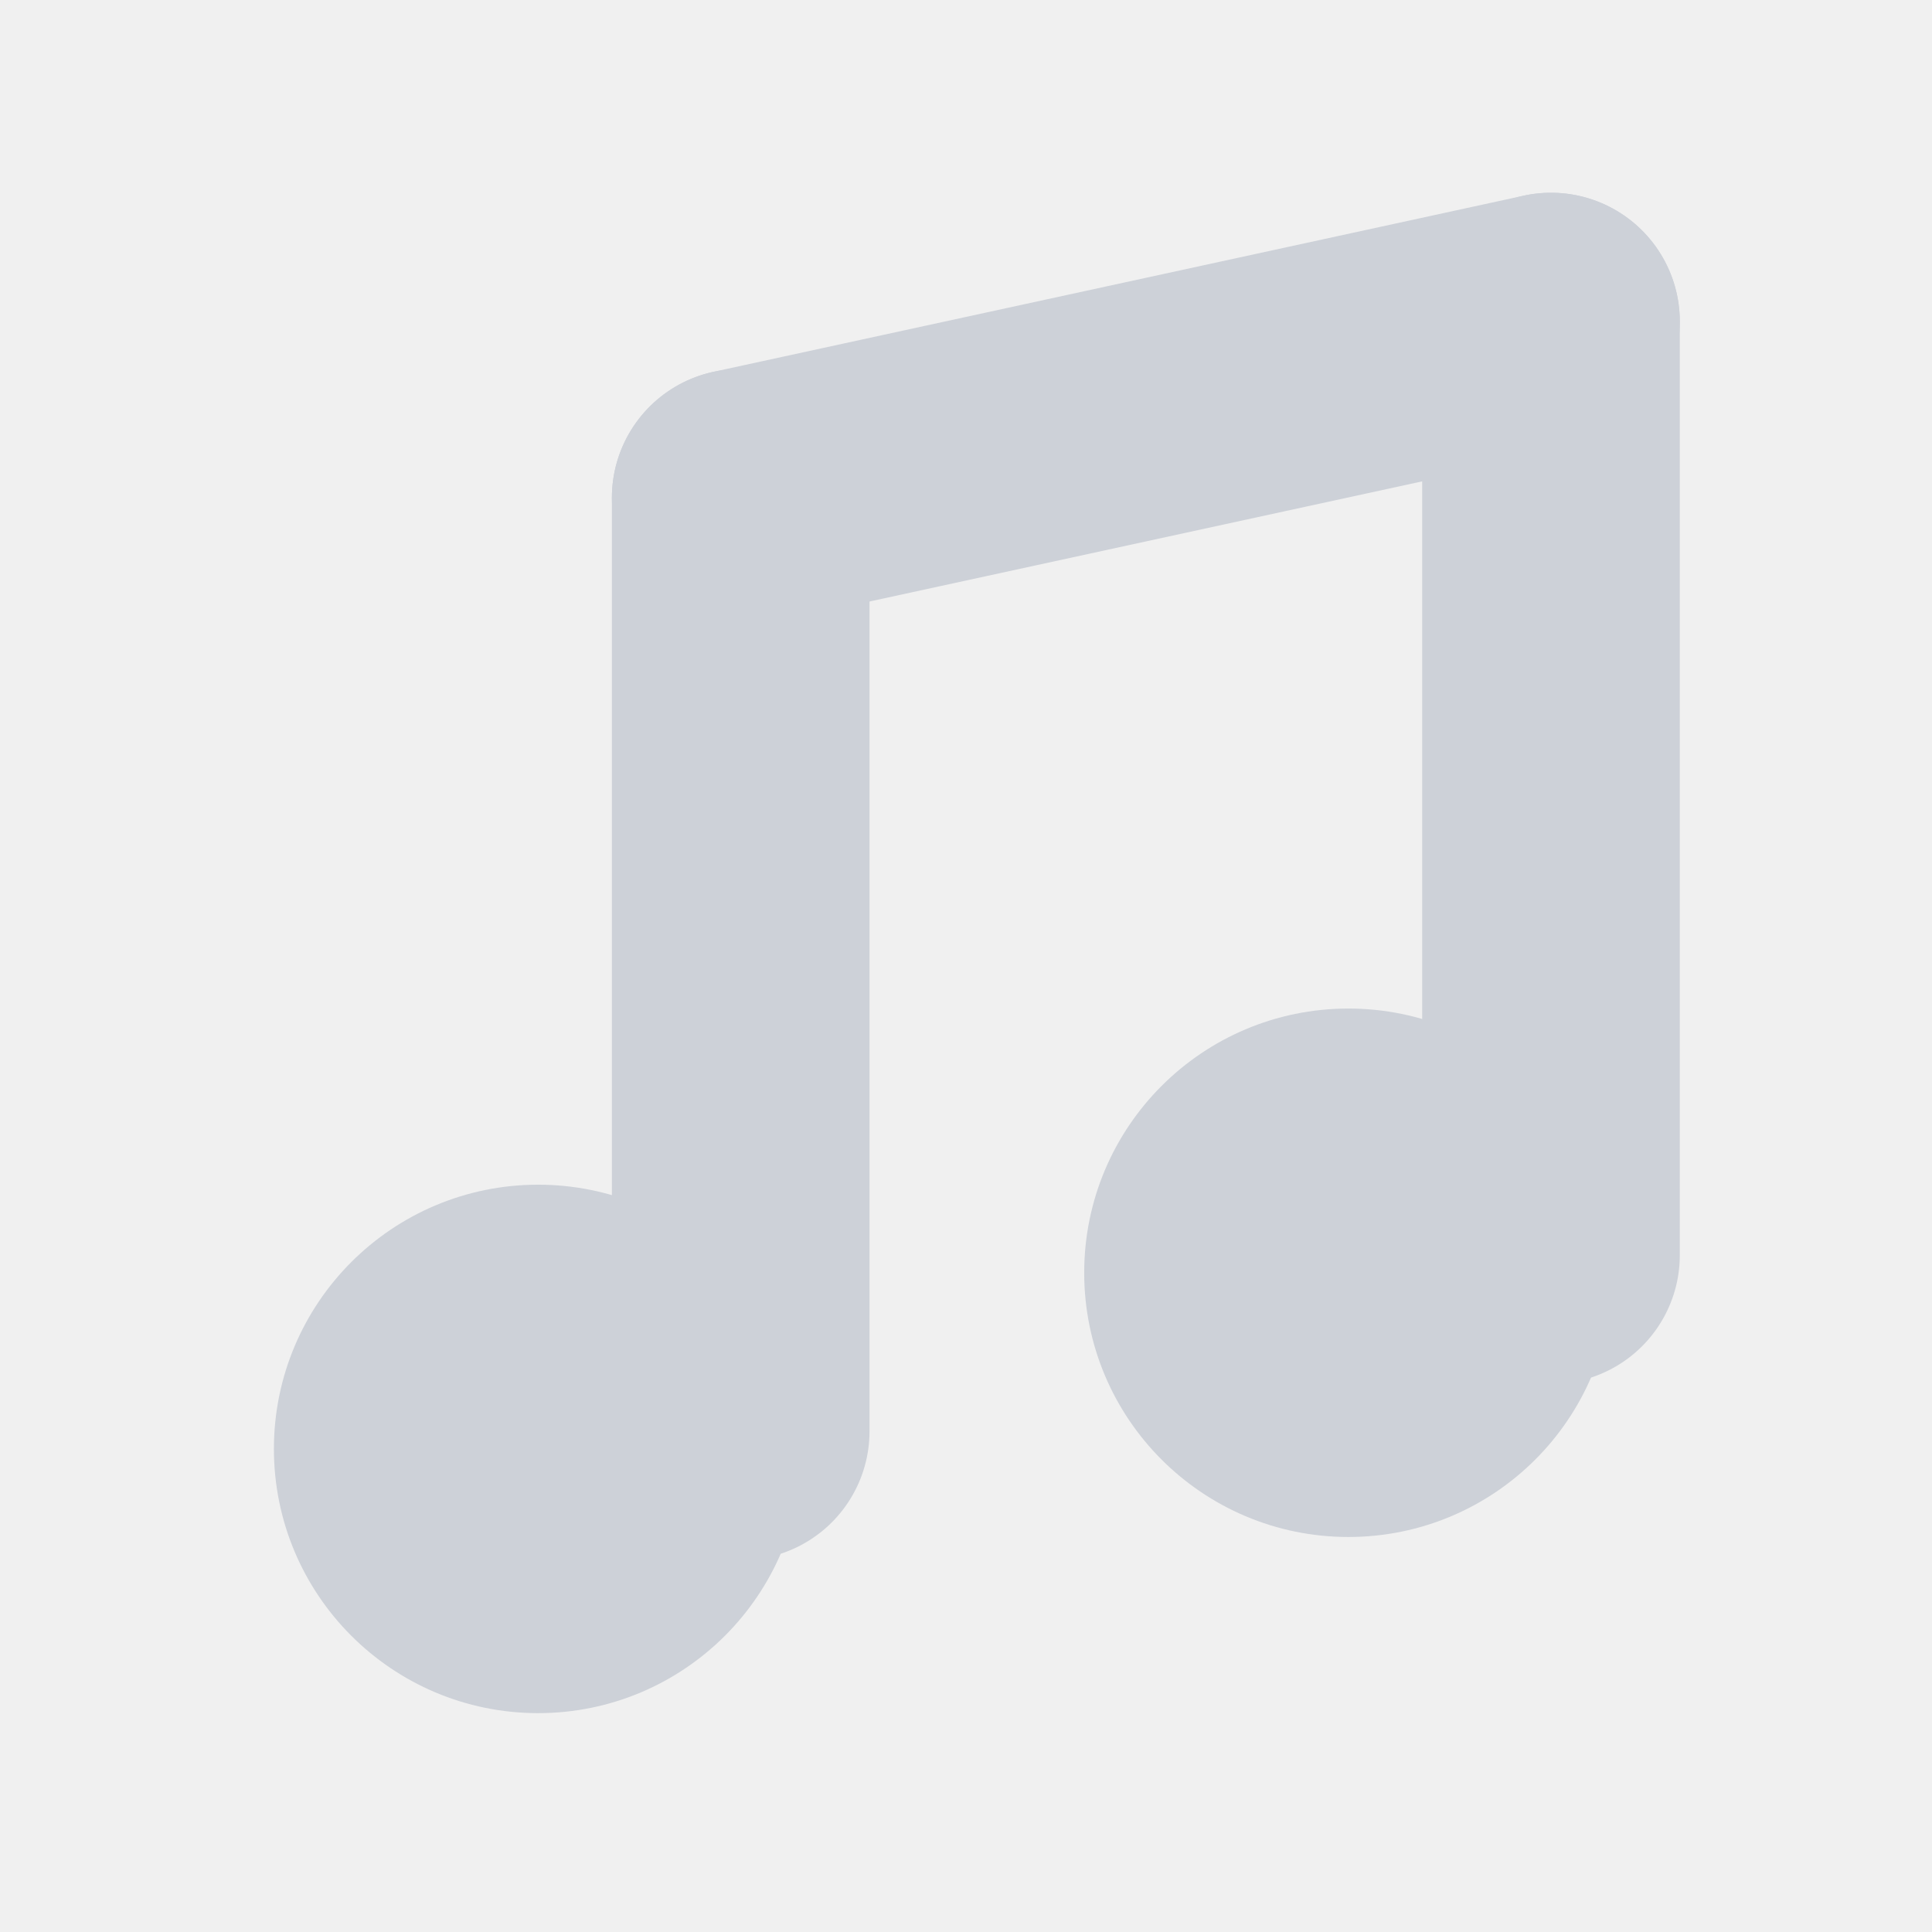
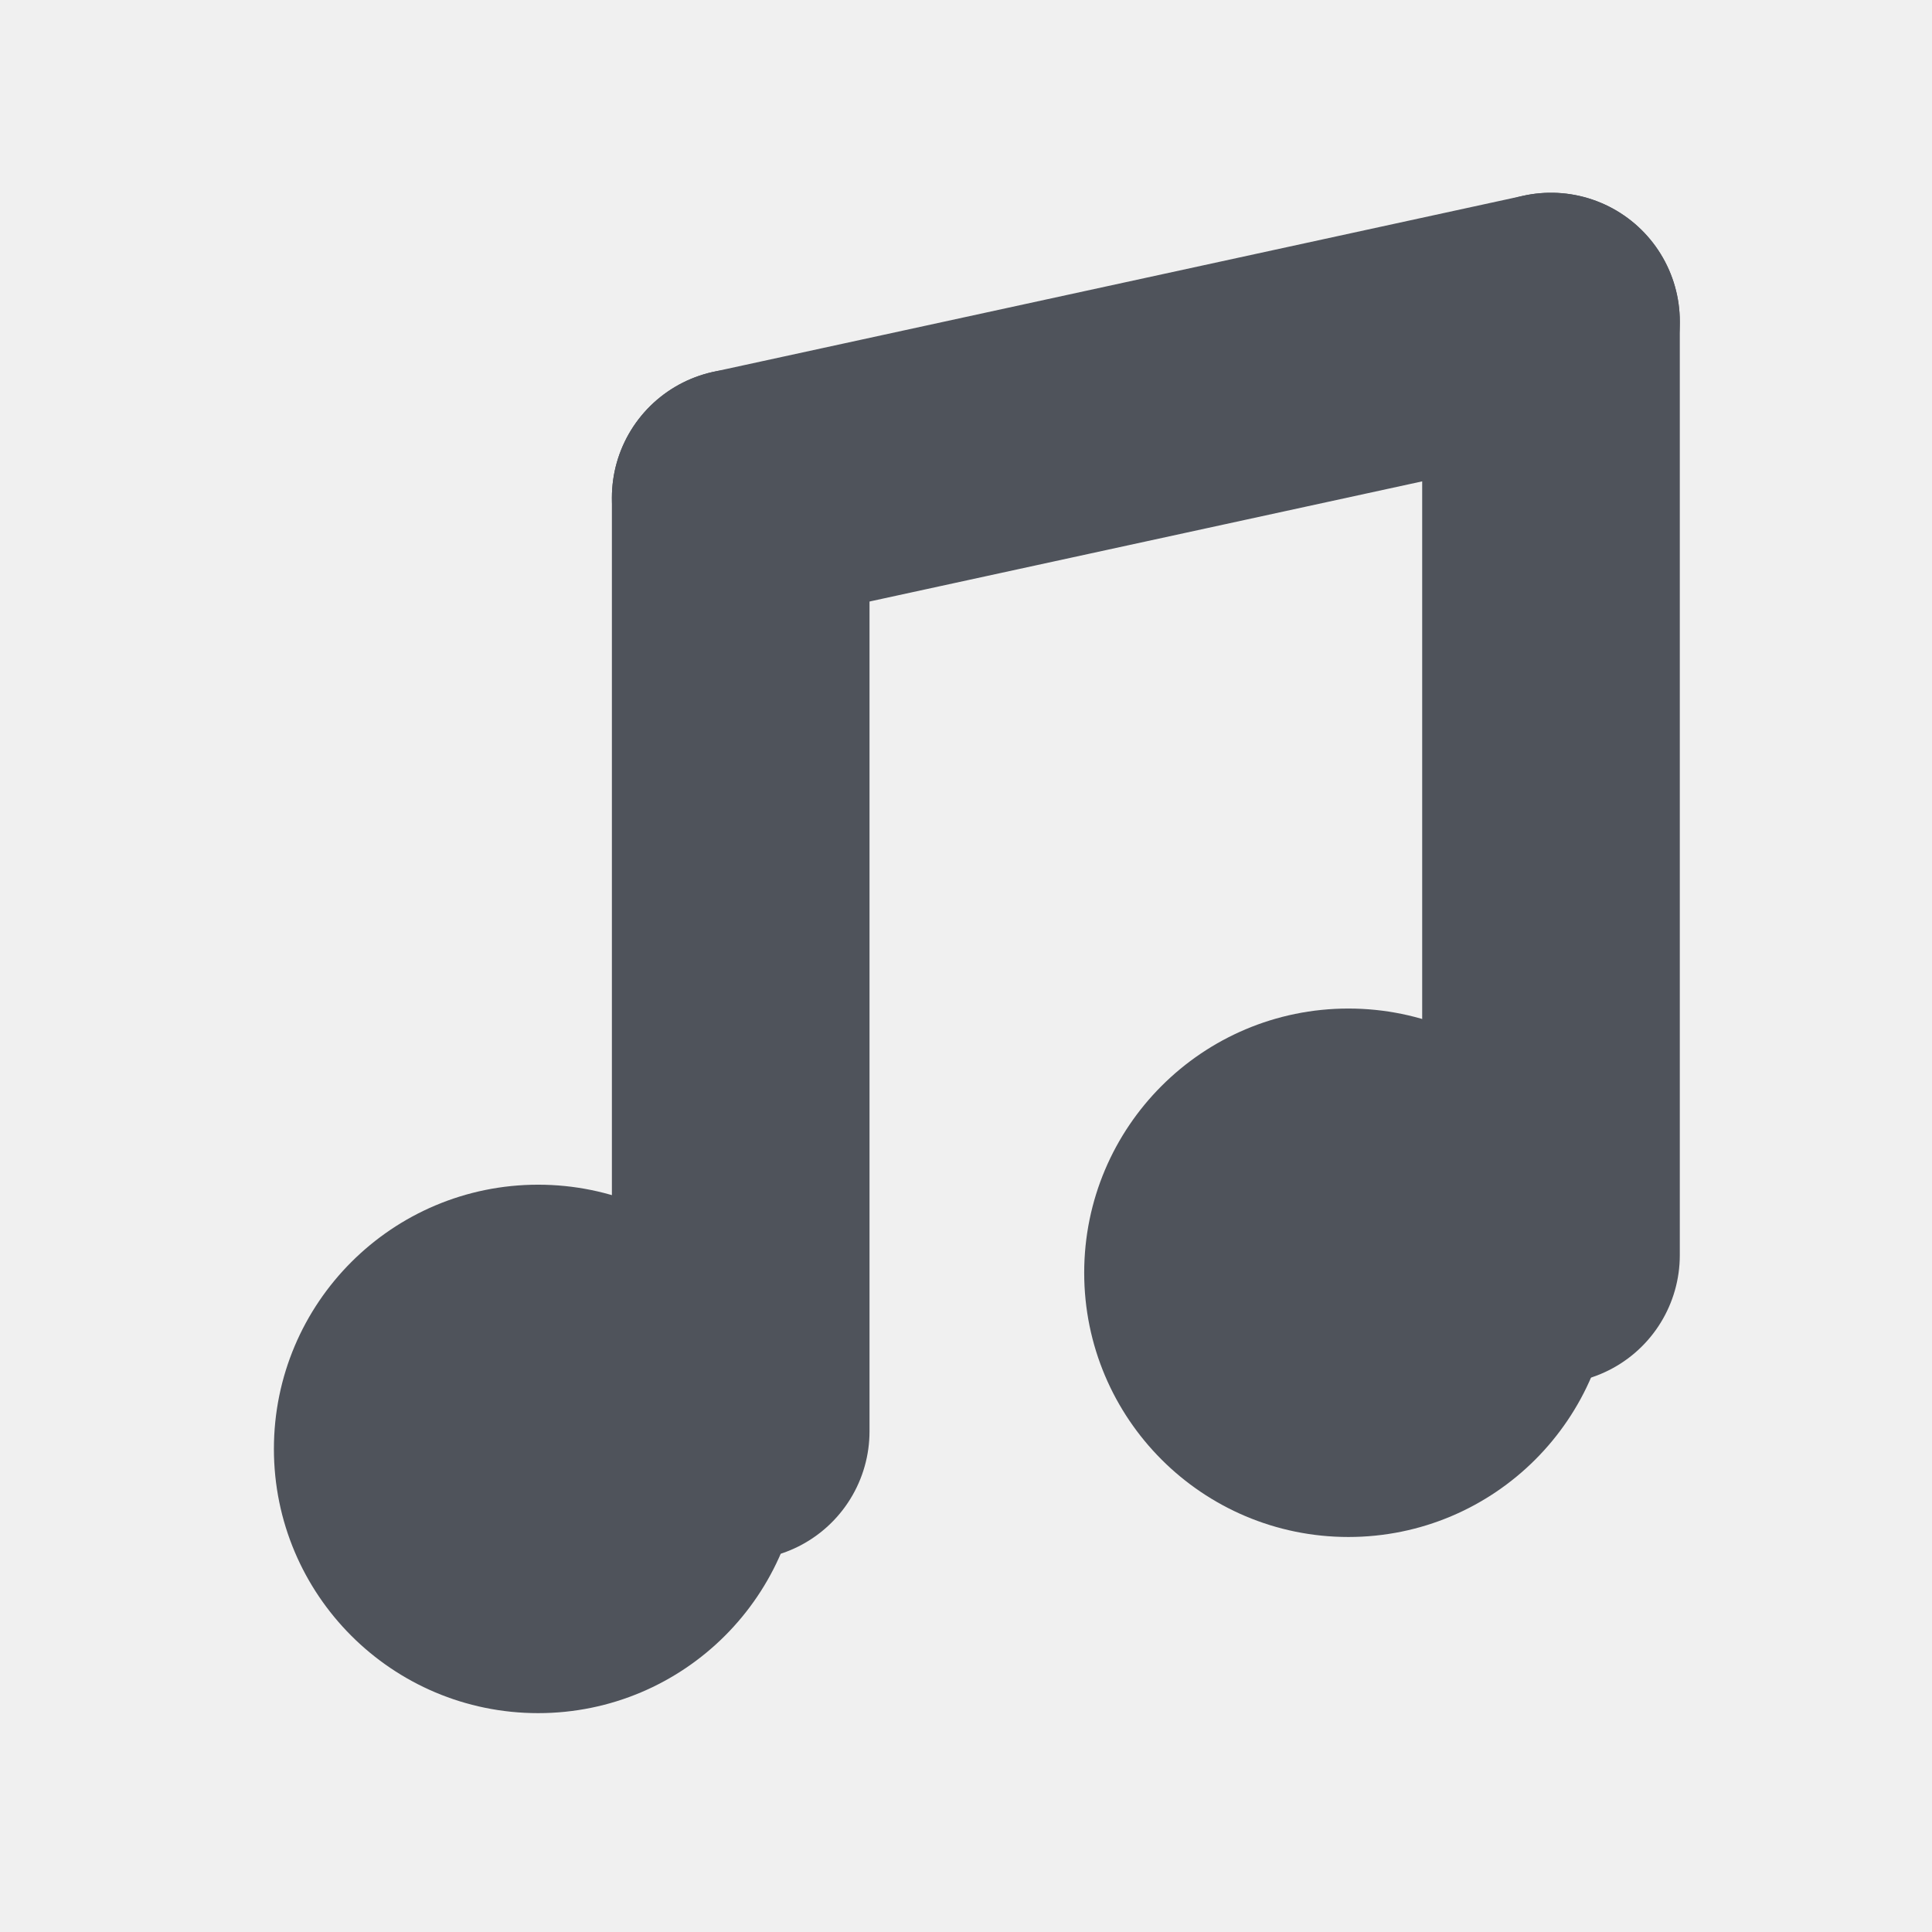
<svg xmlns="http://www.w3.org/2000/svg" viewBox="0 0 24 24" width="16" height="16">
  <defs>
    <mask id="sym" maskUnits="userSpaceOnUse" x="-3" y="-3" width="30" height="30">
      <g transform="translate(12 12) scale(1.0941) translate(-12.458 -11.917)">
        <circle cx="7.6" cy="17.4" r="2.4" fill="#fff" stroke="#fff" stroke-width="1.2" stroke-linejoin="round" stroke-linecap="round" />
        <circle cx="16.8" cy="15.4" r="2.4" fill="#fff" stroke="#fff" stroke-width="1.2" stroke-linejoin="round" stroke-linecap="round" />
        <path data-line="1" d="M9.9 17.2V6.6" fill="none" stroke="#fff" stroke-width="2.925" stroke-linejoin="round" stroke-linecap="round" />
        <path data-line="1" d="M19.1 15.2V4.6" fill="none" stroke="#fff" stroke-width="2.925" stroke-linejoin="round" stroke-linecap="round" />
        <path data-line="1" d="M9.9 6.6l9.2-2" fill="none" stroke="#fff" stroke-width="2.925" stroke-linejoin="round" stroke-linecap="round" />
      </g>
    </mask>
  </defs>
-   <rect x="-3" y="-3" width="30" height="30" fill="#cdd1d8" mask="url(#sym)" />
+   <rect x="-3" y="-3" width="30" height="30" fill="#4f535b" mask="url(#sym)" />
</svg>
